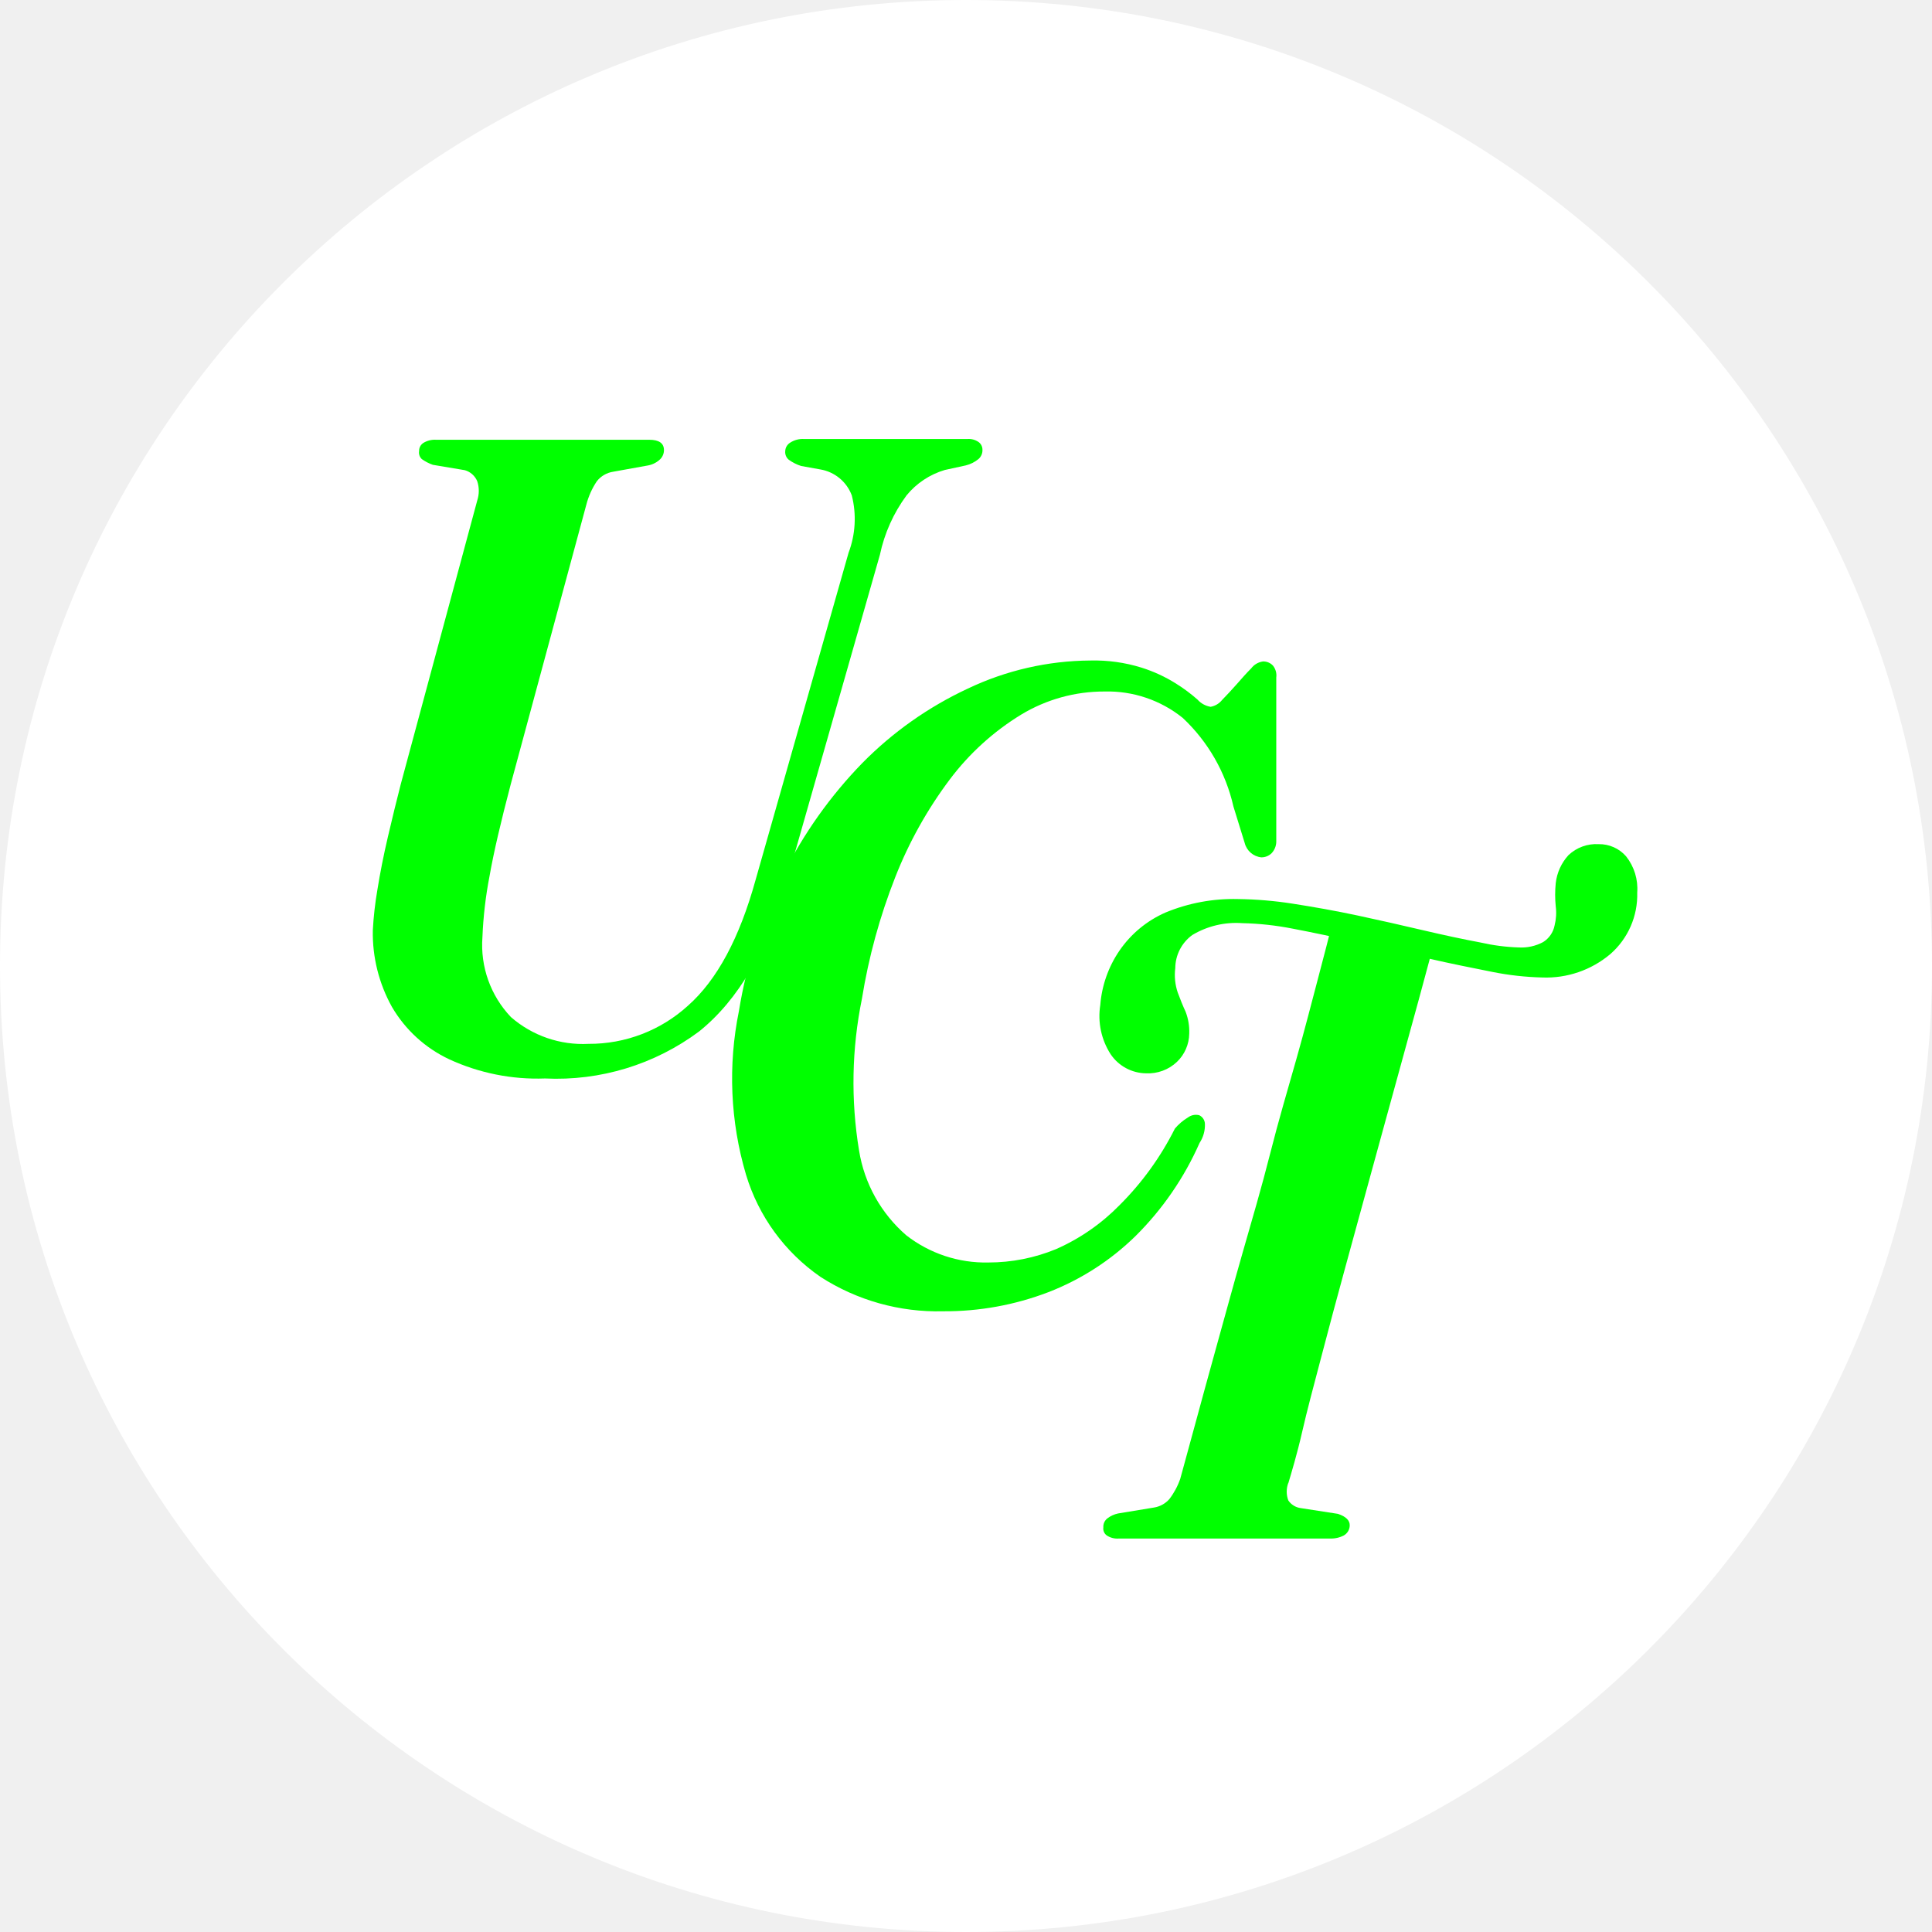
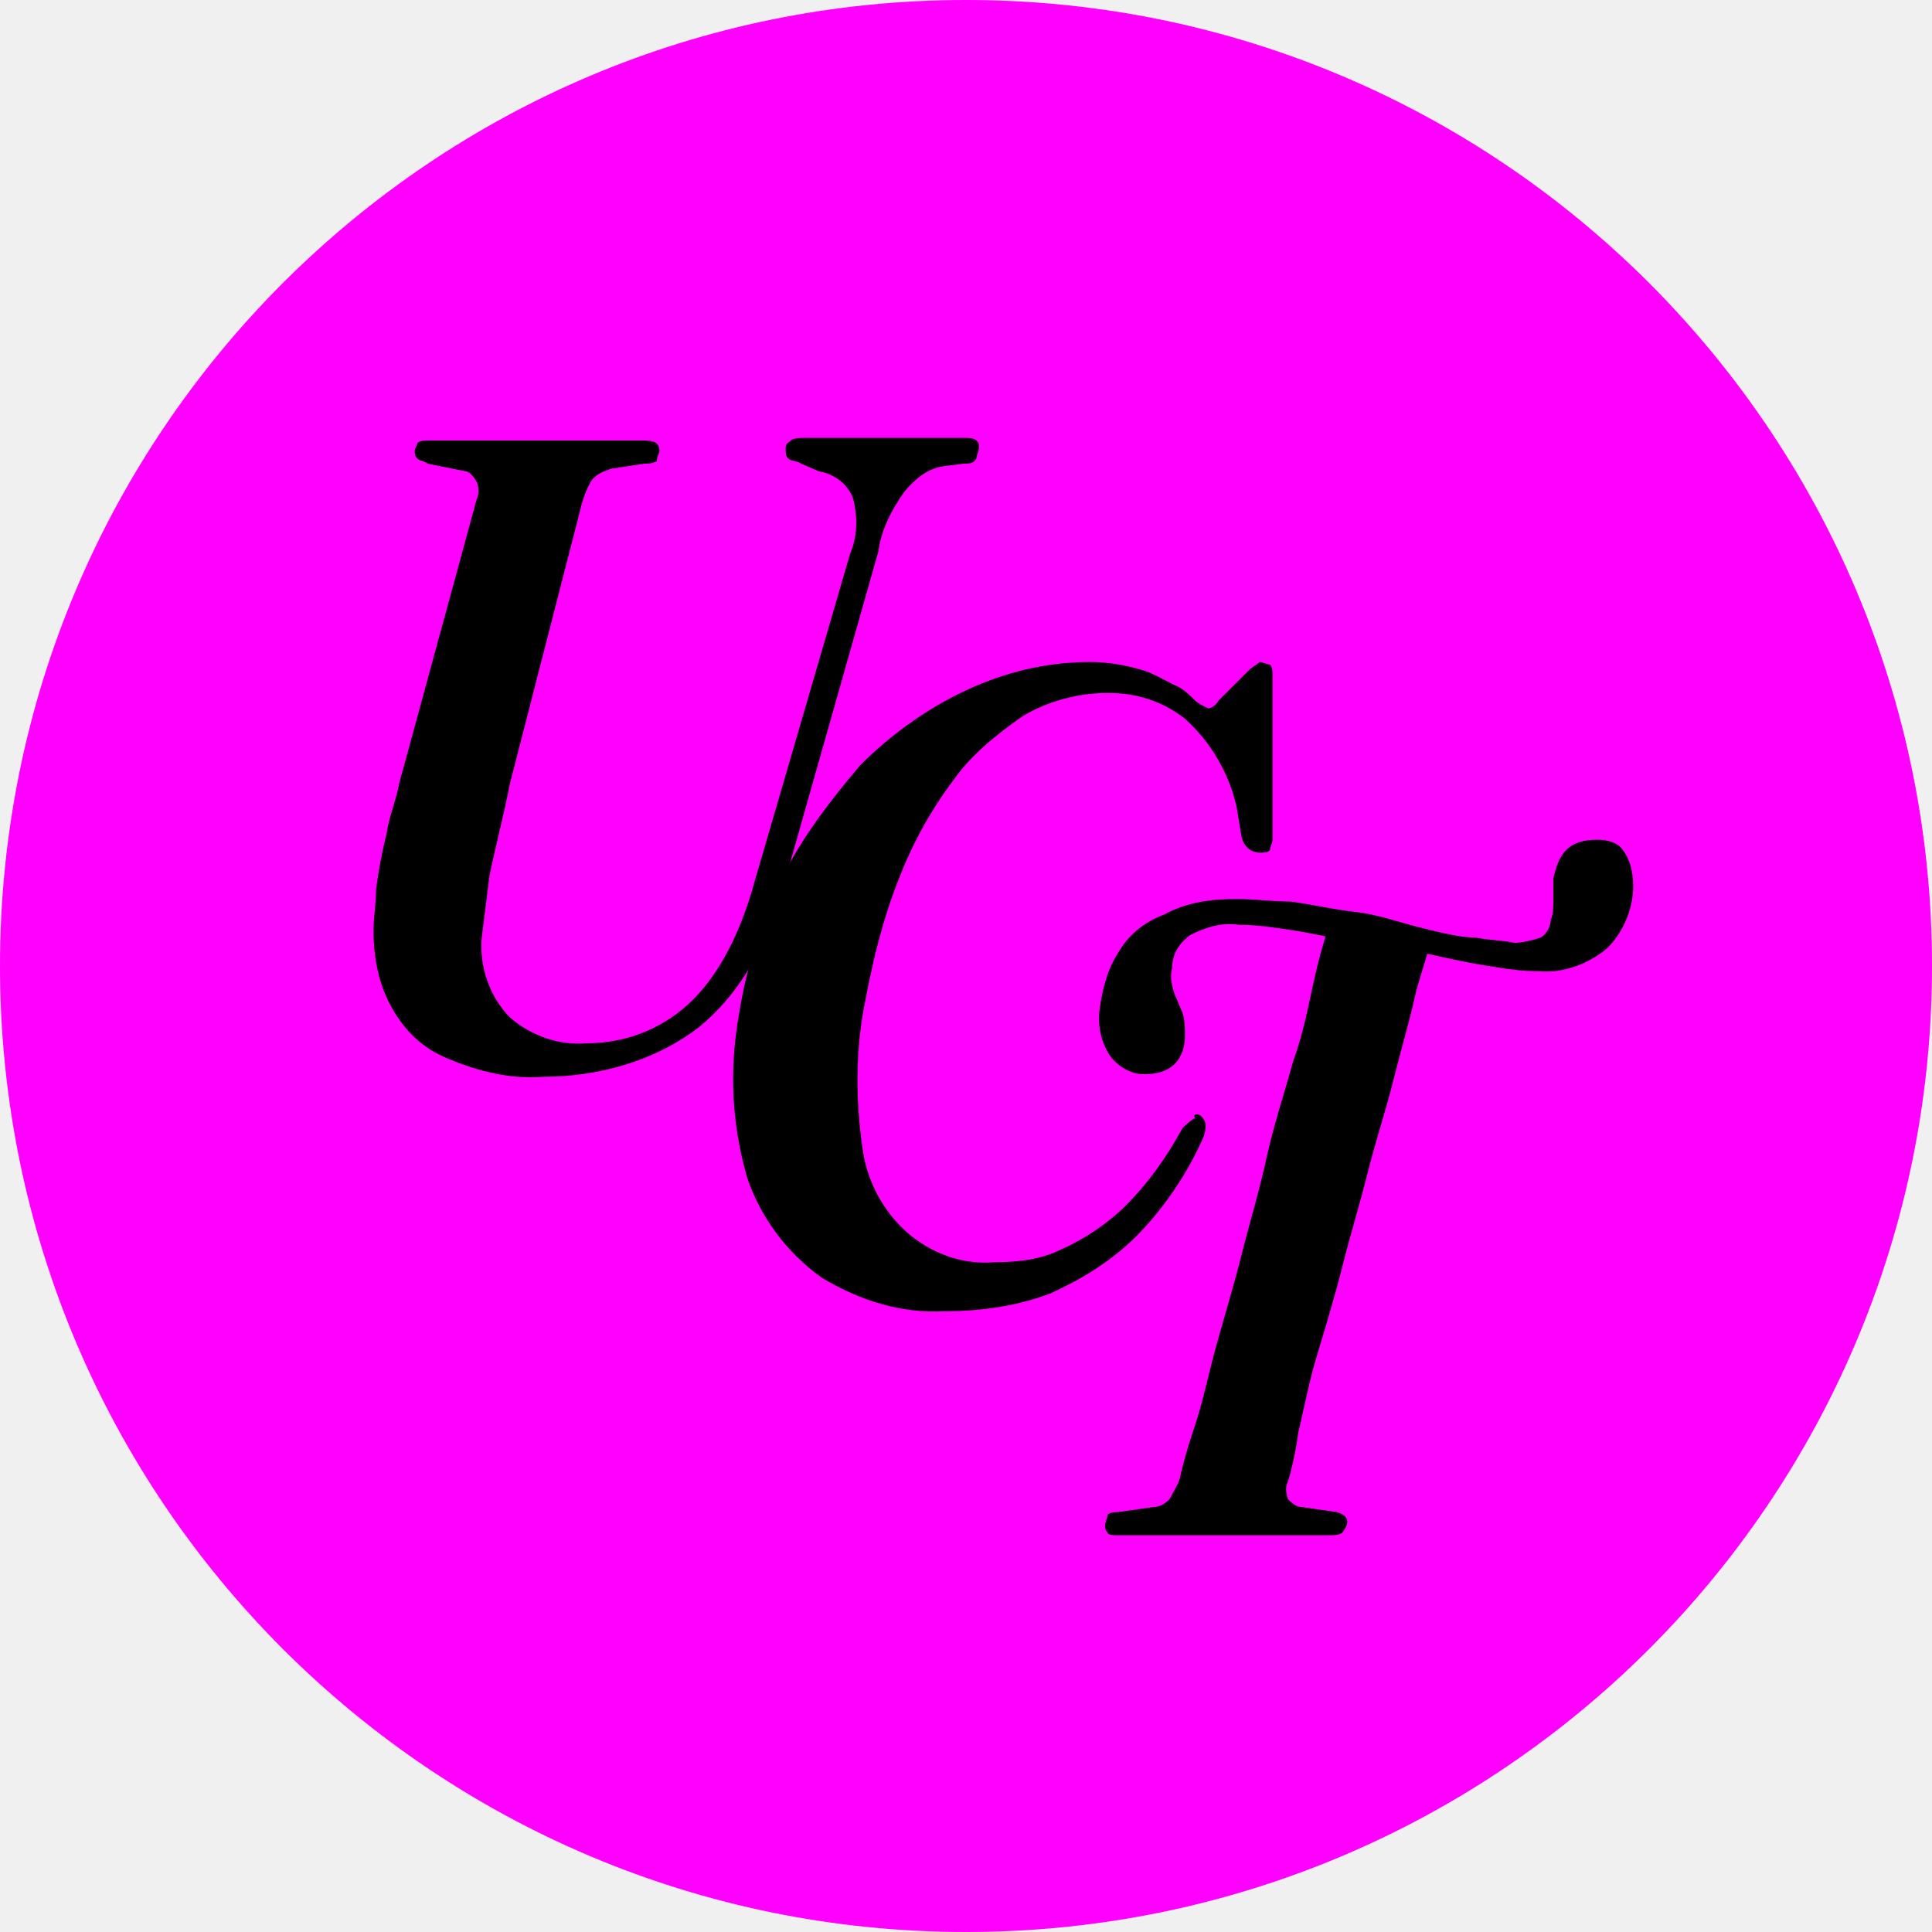
- <svg xmlns="http://www.w3.org/2000/svg" id="Layer_1" viewBox="0 0 101 101">
-   <defs>
-     <style>.cls-2{fill:#0f0}</style>
-   </defs>
-   <circle cx="50.5" cy="50.5" r="50.5" fill="#fff" />
-   <path class="cls-2" d="M39.5 46l4.86-17.1a5 5 0 0 0 .17-3 2.13 2.13 0 0 0-1.65-1.36l-1-.18a2.26 2.26 0 0 1-.65-.33.52.52 0 0 1-.18-.45.54.54 0 0 1 .26-.44 1.2 1.2 0 0 1 .73-.19h8.53a.9.9 0 0 1 .59.16.49.49 0 0 1 .2.4.61.61 0 0 1-.21.49 1.68 1.68 0 0 1-.66.33l-1.1.24a4.08 4.08 0 0 0-2 1.33A8 8 0 0 0 46 29l-4.88 17.1q-1.5 5.35-4.57 7.82a12.48 12.48 0 0 1-8.06 2.46 11 11 0 0 1-5-1 6.83 6.83 0 0 1-3-2.74 7.93 7.93 0 0 1-1-4 18.13 18.13 0 0 1 .24-2.13c.14-.87.32-1.79.55-2.77s.45-1.89.67-2.74l4-14.84a1.6 1.6 0 0 0 0-1 1 1 0 0 0-.65-.58l-1.67-.28a2.29 2.29 0 0 1-.58-.3.47.47 0 0 1-.14-.42.49.49 0 0 1 .23-.43 1.15 1.15 0 0 1 .66-.16h11.14c.51 0 .77.18.77.54a.67.67 0 0 1-.19.47 1.24 1.24 0 0 1-.63.33l-1.83.33a1.34 1.34 0 0 0-.86.5 4 4 0 0 0-.55 1.23L26.7 41c-.51 1.94-.89 3.55-1.11 4.81a21.18 21.18 0 0 0-.37 3.19 5.46 5.46 0 0 0 1.49 4.17 5.72 5.72 0 0 0 4.06 1.4 7.65 7.65 0 0 0 5.2-2q2.27-2.01 3.53-6.57z" />
-   <path class="cls-2" d="M62.69 58.3a.52.52 0 0 1 .3.45 1.69 1.69 0 0 1-.28 1 15.88 15.88 0 0 1-3.35 4.87 13.46 13.46 0 0 1-4.55 2.93 15.11 15.11 0 0 1-5.51 1 11.29 11.29 0 0 1-6.41-1.8A10 10 0 0 1 39 61.41a17.69 17.69 0 0 1-.37-8.56 24.63 24.63 0 0 1 2.31-7.13 23.27 23.27 0 0 1 4.14-5.83A19 19 0 0 1 50.59 36 15.11 15.11 0 0 1 57 34.53a8.31 8.31 0 0 1 2.67.37 7.77 7.77 0 0 1 1.8.83 8.48 8.48 0 0 1 1.13.84 1.17 1.17 0 0 0 .69.38 1 1 0 0 0 .6-.36c.24-.25.5-.52.77-.83s.51-.58.75-.82a.93.93 0 0 1 .61-.36.68.68 0 0 1 .53.22.82.82 0 0 1 .17.62v8.6a.89.89 0 0 1-.25.59.76.76 0 0 1-.53.21 1 1 0 0 1-.87-.75l-.59-1.91a9.1 9.1 0 0 0-2.65-4.63 6.26 6.26 0 0 0-4.08-1.38 8.37 8.37 0 0 0-4.37 1.21 13.44 13.44 0 0 0-3.73 3.39 21.73 21.73 0 0 0-2.85 5.11 30.62 30.62 0 0 0-1.74 6.35 21.85 21.85 0 0 0-.15 7.94 7.4 7.4 0 0 0 2.47 4.43A6.74 6.74 0 0 0 51.67 66a9.27 9.27 0 0 0 3.54-.7 10.64 10.64 0 0 0 3.32-2.3 15.34 15.34 0 0 0 2.89-4 2.72 2.72 0 0 1 .68-.58.7.7 0 0 1 .59-.12z" />
-   <path class="cls-2" d="M64.72 47a20.2 20.2 0 0 1 2.85.24c1.09.17 2.23.37 3.4.62s2.31.51 3.42.77 2.09.47 3 .64a10.49 10.49 0 0 0 2 .26 2.41 2.41 0 0 0 1.28-.28 1.32 1.32 0 0 0 .6-.87 2.66 2.66 0 0 0 .06-1 6.08 6.08 0 0 1 0-1.21A2.6 2.6 0 0 1 82 44.7a2.12 2.12 0 0 1 1.57-.57 1.86 1.86 0 0 1 1.44.64 2.72 2.72 0 0 1 .58 1.89 4.11 4.11 0 0 1-1.41 3.22 5.2 5.2 0 0 1-3.56 1.22 15.06 15.06 0 0 1-2.6-.29c-1-.2-2.17-.43-3.38-.71L71 49.27c-1.22-.28-2.36-.52-3.41-.72a15.37 15.37 0 0 0-2.65-.29 4.46 4.46 0 0 0-2.61.62 2.16 2.16 0 0 0-.89 1.73 2.86 2.86 0 0 0 .13 1.28c.13.35.27.7.41 1a2.87 2.87 0 0 1 .19 1.15 2.08 2.08 0 0 1-.64 1.47 2.19 2.19 0 0 1-1.62.6 2.26 2.26 0 0 1-1.85-1 3.68 3.68 0 0 1-.54-2.57 5.84 5.84 0 0 1 1-2.84 5.68 5.68 0 0 1 2.42-2 9.29 9.29 0 0 1 3.78-.7zm2.63 30.52a1.3 1.3 0 0 0 0 .92.93.93 0 0 0 .65.4l1.94.3c.43.14.63.35.62.61a.61.61 0 0 1-.31.52 1.44 1.44 0 0 1-.73.16H58.5a1 1 0 0 1-.64-.16.44.44 0 0 1-.18-.42.55.55 0 0 1 .22-.48 1.39 1.39 0 0 1 .55-.25l1.88-.31a1.35 1.35 0 0 0 .8-.44 3.78 3.78 0 0 0 .57-1.06c.18-.67.44-1.61.77-2.82s.7-2.58 1.13-4.12.87-3.17 1.36-4.88 1-3.44 1.44-5.18.93-3.39 1.37-4.94.81-3 1.13-4.21.58-2.22.76-2.94l5.33 1q-.31 1.13-.81 3c-.34 1.23-.72 2.61-1.14 4.15s-.87 3.15-1.33 4.84-.92 3.37-1.37 5-.88 3.26-1.27 4.74-.74 2.78-1 3.92-.56 2.13-.72 2.67z" />
+ <svg xmlns="http://www.w3.org/2000/svg" version="1.1" id="Layer_1" x="0px" y="0px" viewBox="0 0 75 75" style="enable-background:new 0 0 75 75;" xml:space="preserve">
+   <style type="text/css">
+ 	.st0{fill:#FF00FF;}
+ </style>
+   <circle class="st0" cx="37.5" cy="37.5" r="37.5" />
+   <path d="M29.3,34.2L33,21.5c0.3-0.7,0.3-1.5,0.1-2.2c-0.2-0.5-0.7-0.9-1.3-1L31.1,18c-0.1-0.1-0.4-0.1-0.5-0.2  c-0.1-0.1-0.1-0.2-0.1-0.4s0.1-0.2,0.2-0.3c0.1-0.1,0.4-0.1,0.5-0.1h6.3c0.1,0,0.3,0,0.4,0.1c0.1,0.1,0.1,0.1,0.1,0.3  c0,0.1-0.1,0.3-0.1,0.4C37.8,18,37.6,18,37.4,18l-0.8,0.1c-0.6,0.1-1.1,0.5-1.5,1c-0.5,0.7-0.9,1.5-1,2.3l-3.6,12.7  c-0.7,2.7-1.9,4.6-3.4,5.8c-1.7,1.3-3.9,1.9-6,1.9c-1.3,0.1-2.5-0.2-3.7-0.7c-1-0.4-1.7-1.1-2.2-2c-0.5-0.9-0.7-1.9-0.7-3  c0-0.5,0.1-1,0.1-1.6c0.1-0.7,0.2-1.3,0.4-2.1c0.1-0.7,0.4-1.4,0.5-2l3-11c0.1-0.2,0.1-0.5,0-0.7c-0.1-0.2-0.3-0.4-0.4-0.4L16.6,18  c-0.1-0.1-0.3-0.1-0.4-0.2c-0.1-0.1-0.1-0.2-0.1-0.3c0-0.1,0.1-0.2,0.1-0.3c0.1-0.1,0.3-0.1,0.5-0.1H25c0.4,0,0.6,0.1,0.6,0.4  c0,0.1-0.1,0.2-0.1,0.4C25.3,18,25.2,18,25,18l-1.3,0.2c-0.2,0.1-0.4,0.1-0.7,0.4c-0.2,0.3-0.3,0.6-0.4,0.9l-2.8,10.9  C19.5,31.9,19.2,33,19,34c-0.1,0.8-0.2,1.6-0.3,2.4c-0.1,1.1,0.3,2.3,1.1,3.1c0.8,0.7,1.9,1.1,3,1c1.4,0,2.8-0.5,3.9-1.5  C27.8,38,28.7,36.4,29.3,34.2z" />
+   <path d="M46.6,43.3c0.1,0.1,0.2,0.2,0.2,0.4c0,0.3-0.1,0.5-0.2,0.7C46,45.7,45.1,47,44.1,48c-1,1-2.2,1.7-3.3,2.2  c-1.3,0.5-2.7,0.7-4.1,0.7c-1.7,0.1-3.3-0.4-4.8-1.3c-1.4-1-2.4-2.4-2.9-3.9c-0.6-2.1-0.7-4.2-0.3-6.4c0.3-1.9,0.9-3.6,1.7-5.3  c0.8-1.6,1.9-3,3-4.3c1.2-1.2,2.6-2.2,4.1-2.9s3.1-1.1,4.8-1.1c0.7,0,1.3,0.1,2,0.3c0.4,0.1,0.9,0.4,1.3,0.6  c0.3,0.1,0.6,0.4,0.8,0.6c0.1,0.1,0.3,0.2,0.5,0.3c0.1,0,0.3-0.1,0.4-0.3c0.1-0.1,0.4-0.4,0.6-0.6c0.2-0.2,0.4-0.4,0.6-0.6  c0.1-0.1,0.3-0.2,0.4-0.3c0.1,0,0.3,0.1,0.4,0.1c0.1,0.1,0.1,0.3,0.1,0.4v6.4c0,0.1-0.1,0.3-0.1,0.4c-0.1,0.1-0.2,0.1-0.4,0.1  c-0.3,0-0.6-0.2-0.7-0.6L48,31.3c-0.3-1.3-1-2.5-2-3.4c-0.9-0.7-1.9-1-3-1s-2.3,0.3-3.3,0.9c-1,0.7-2,1.5-2.7,2.5  c-0.9,1.2-1.6,2.5-2.1,3.8c-0.6,1.5-1,3.1-1.3,4.7c-0.4,1.9-0.4,3.9-0.1,5.9c0.2,1.3,0.9,2.5,1.9,3.3c0.9,0.7,2,1.1,3.2,1  c0.9,0,1.8-0.1,2.6-0.5c0.9-0.4,1.8-1,2.5-1.7c0.9-0.9,1.6-1.9,2.2-3c0.1-0.1,0.3-0.3,0.5-0.4C46.3,43.3,46.4,43.2,46.6,43.3z" />
+   <path d="M48,34.9c0.7,0,1.4,0.1,2.1,0.1c0.8,0.1,1.6,0.3,2.5,0.4c0.9,0.1,1.7,0.4,2.5,0.6c0.8,0.2,1.6,0.4,2.2,0.4  c0.5,0.1,1,0.1,1.5,0.2c0.3,0,0.7-0.1,1-0.2c0.2-0.1,0.4-0.4,0.4-0.7c0.1-0.2,0.1-0.5,0.1-0.7c0-0.3,0-0.6,0-0.9  c0.1-0.4,0.2-0.8,0.5-1.1c0.3-0.3,0.7-0.4,1.2-0.4c0.4,0,0.8,0.1,1,0.4c0.3,0.4,0.4,0.9,0.4,1.4c0,0.9-0.4,1.8-1,2.4  c-0.7,0.6-1.7,1-2.7,0.9c-0.7,0-1.3-0.1-1.9-0.2c-0.7-0.1-1.6-0.3-2.5-0.5l-2.7-0.4c-0.9-0.2-1.8-0.4-2.5-0.5  c-0.7-0.1-1.3-0.2-2-0.2c-0.7-0.1-1.3,0.1-1.9,0.4c-0.4,0.3-0.7,0.7-0.7,1.3c-0.1,0.3,0,0.7,0.1,1c0.1,0.2,0.2,0.5,0.3,0.7  c0.1,0.3,0.1,0.6,0.1,0.9c0,0.4-0.1,0.8-0.4,1.1c-0.3,0.3-0.7,0.4-1.2,0.4c-0.5,0-1-0.3-1.3-0.7c-0.4-0.6-0.5-1.3-0.4-1.9  c0.1-0.7,0.3-1.5,0.7-2.1c0.4-0.7,1-1.2,1.8-1.5C46.1,35,47.1,34.9,48,34.9z M50,57.5c-0.1,0.2-0.1,0.4,0,0.7  c0.1,0.1,0.3,0.3,0.5,0.3l1.4,0.2c0.3,0.1,0.4,0.2,0.4,0.4c0,0.1-0.1,0.3-0.2,0.4c-0.1,0.1-0.4,0.1-0.5,0.1h-8.2  c-0.1,0-0.4,0-0.4-0.1c-0.1-0.1-0.1-0.2-0.1-0.3c0-0.1,0.1-0.3,0.1-0.4c0.1-0.1,0.3-0.1,0.4-0.1l1.4-0.2c0.2,0,0.4-0.1,0.6-0.3  c0.1-0.2,0.3-0.5,0.4-0.8c0.1-0.5,0.3-1.2,0.6-2.1c0.3-0.9,0.5-1.9,0.8-3c0.3-1.1,0.7-2.4,1-3.6s0.7-2.5,1-3.9  c0.3-1.3,0.7-2.5,1-3.6c0.4-1.1,0.6-2.2,0.8-3.1c0.2-0.9,0.4-1.6,0.6-2.2l3.9,0.7c-0.1,0.6-0.4,1.3-0.6,2.2  c-0.2,0.9-0.5,1.9-0.8,3.1c-0.3,1.2-0.7,2.4-1,3.6s-0.7,2.5-1,3.7s-0.7,2.5-1,3.5c-0.3,1-0.5,2.1-0.7,2.9  C50.3,56.4,50.1,57.2,50,57.5L50,57.5z" />
</svg>
